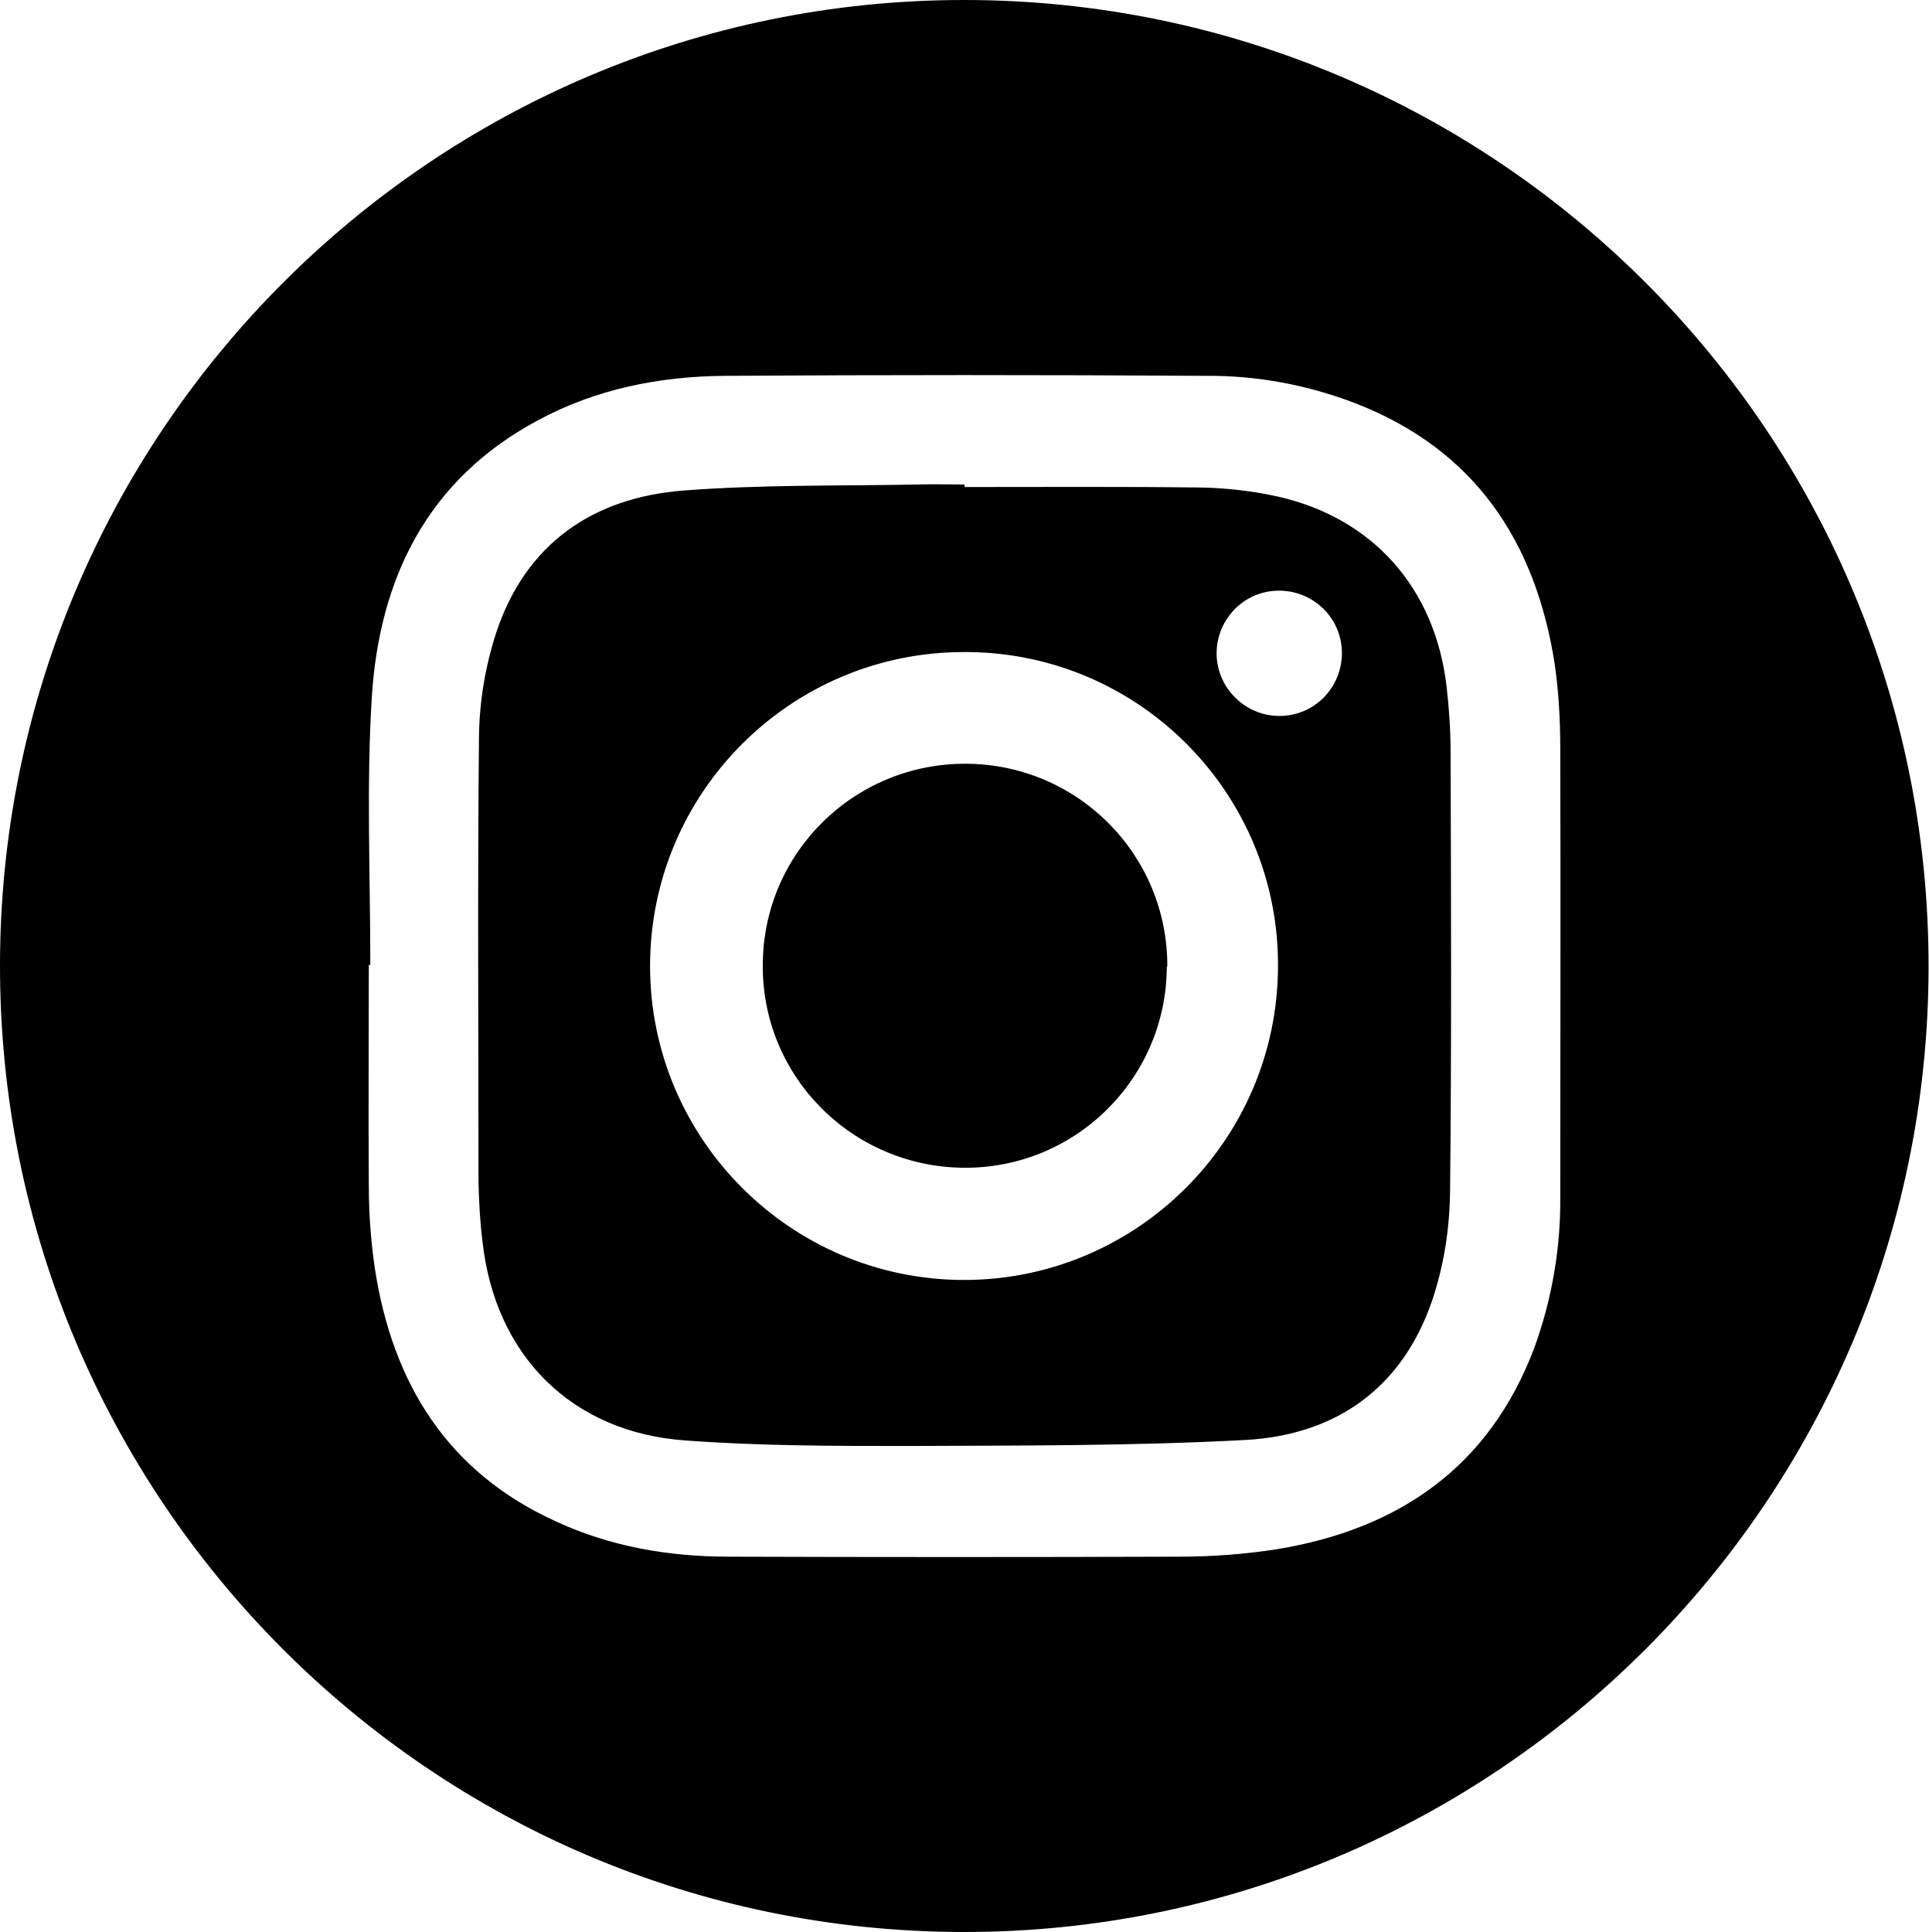
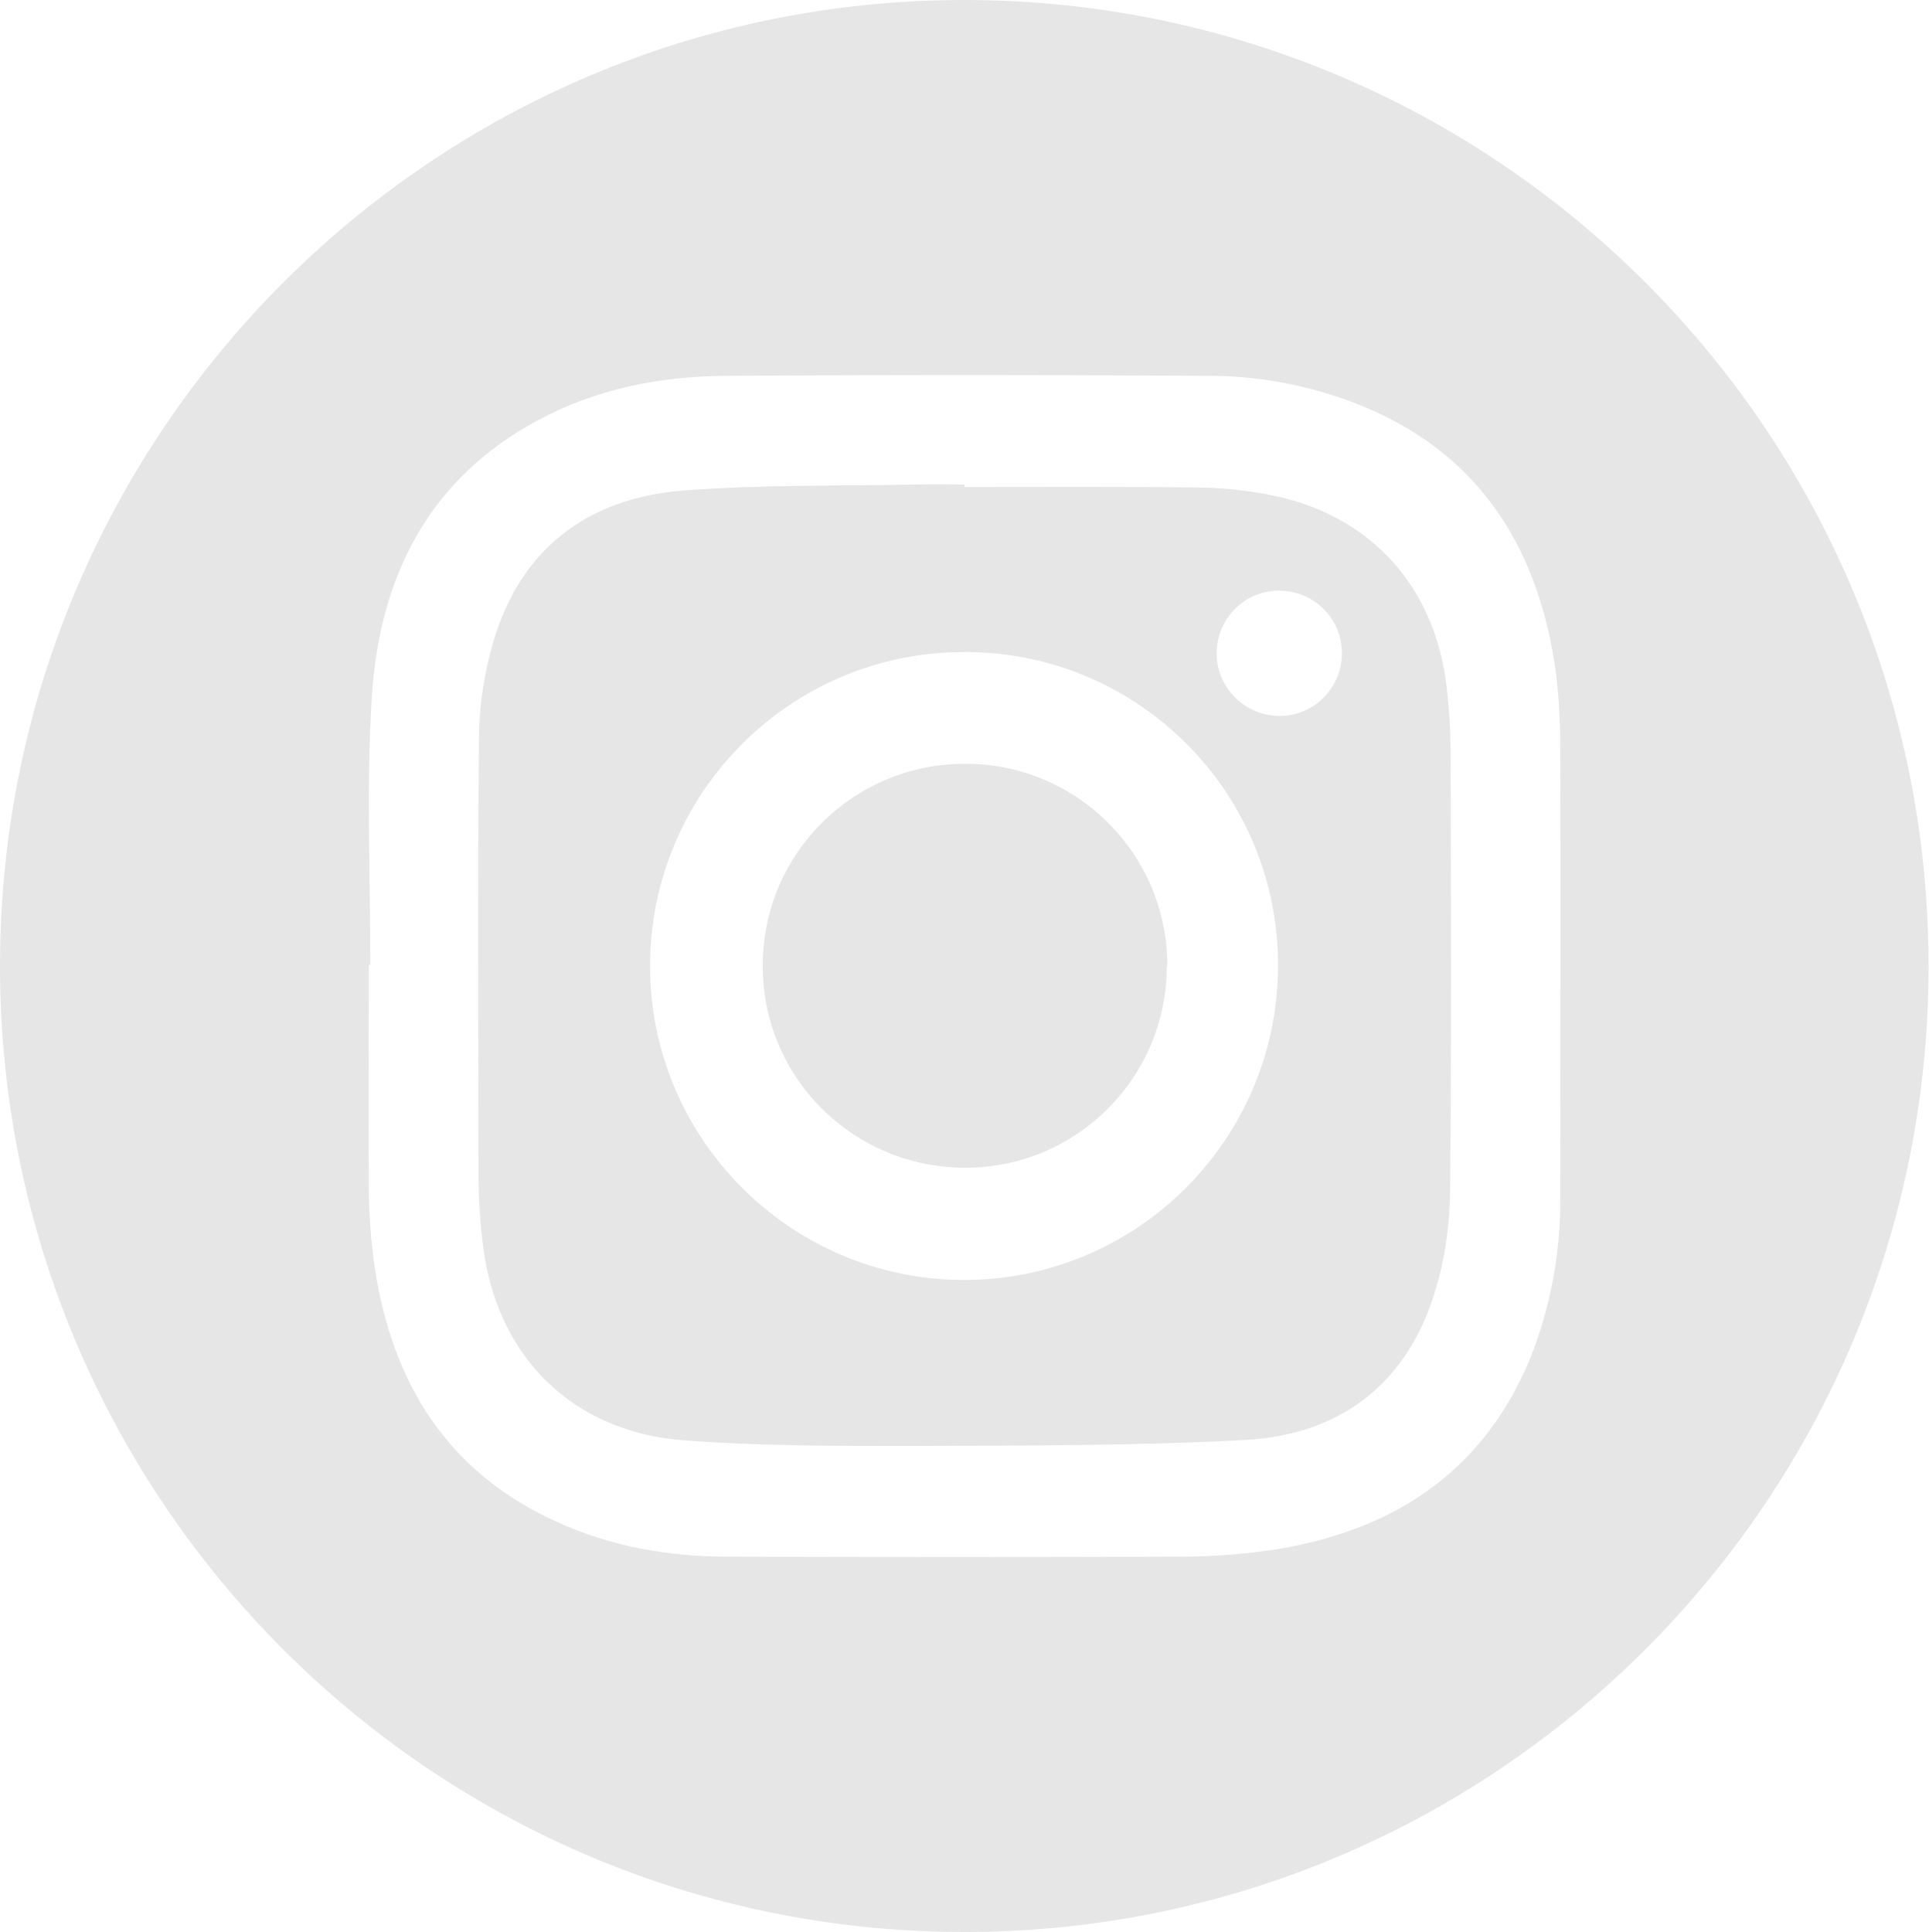
<svg xmlns="http://www.w3.org/2000/svg" version="1.1" id="Layer_1" x="0px" y="0px" viewBox="0 0 383.3 384" style="enable-background:new 0 0 383.3 384;" xml:space="preserve">
-   <path d="M0,191.8C0.1,85.9,86.1-0.1,191.8,0c105.9,0.1,191.7,86.3,191.5,192.4c-0.2,105.9-86.3,191.8-192,191.6S-0.1,297.7,0,191.8z   M73.6,191.8h-0.3c0,14.6-0.1,29.2,0,43.8c0,5.5,0.4,11,1.2,16.5c3.5,22.8,14.4,40.5,36,50.3c10.8,5,22.4,7,34.3,7  c29.9,0.1,59.8,0.1,89.7,0c6.5,0,13-0.5,19.4-1.5c24.2-4,42.1-16.4,51-39.9c3.5-9.6,5.3-19.8,5.2-30.1c0-29.7,0.1-59.4,0-89.1  c0-5.6-0.3-11.2-1.1-16.8c-3.8-24.4-15.9-42.6-39.5-51.8c-9.6-3.7-19.7-5.6-30-5.5c-31.8-0.2-63.6-0.2-95.4,0  c-13,0.1-25.7,2.6-37.3,8.9c-21.8,11.7-31.4,31.3-32.9,54.9C72.8,156.2,73.6,174,73.6,191.8L73.6,191.8z" />
-   <path d="M191.7,96.8c15.7,0,31.4-0.1,47.1,0.1c5.1,0.1,10.2,0.7,15.2,1.8c18.9,4.3,31.2,18.2,33.5,37.7c0.5,4.3,0.8,8.7,0.8,13  c0.1,29.2,0.2,58.4-0.1,87.5c-0.1,7.3-1.2,14.5-3.5,21.4c-5.9,17.5-19.1,26.9-37.1,27.9c-22.3,1.2-44.7,1.1-67,1.2  c-14.8,0-29.7,0-44.4-1.1c-22.6-1.6-37.8-16.9-40.3-39.5c-0.5-3.9-0.7-7.9-0.8-11.9c0-29.6-0.2-59.1,0.1-88.7c0.1-7,1.3-14,3.5-20.7  c5.9-17.5,19.2-26.6,37.1-28c15.5-1.2,31.1-0.9,46.7-1.2c3.1-0.1,6.1,0,9.2,0L191.7,96.8z M191.6,129.6c-34.5,0-62.4,28-62.4,62.4  s28,62.4,62.4,62.4c34.3,0,62.2-27.8,62.4-62.1c0.3-34.3-27.3-62.4-61.6-62.7C192.1,129.6,191.8,129.6,191.6,129.6z M254.3,142.3  c6.9,0,12.4-5.6,12.4-12.5c0-6.9-5.6-12.4-12.5-12.4s-12.4,5.6-12.4,12.5c0,0,0,0,0,0.1C241.9,136.8,247.5,142.3,254.3,142.3  L254.3,142.3z" />
-   <path d="M231.9,192.2c-0.1,22.2-18.2,40.1-40.4,39.9s-40.1-18.2-39.9-40.4c0.1-22.2,18.2-40,40.4-39.9c22.2,0.1,40.1,18.1,40,40.3  C231.9,192.1,231.9,192.1,231.9,192.2z" />
+   <style type="text/css">
+ 	.st0{fill:#E6E6E6;}
+ </style>
+   <path class="st0" d="M0,191.8C0.1,85.9,86.1-0.1,191.8,0c105.9,0.1,191.7,86.3,191.5,192.4c-0.2,105.9-86.3,191.8-192,191.6  S-0.1,297.7,0,191.8z M73.6,191.8h-0.3c0,14.6-0.1,29.2,0,43.8c0,5.5,0.4,11,1.2,16.5c3.5,22.8,14.4,40.5,36,50.3  c10.8,5,22.4,7,34.3,7c29.9,0.1,59.8,0.1,89.7,0c6.5,0,13-0.5,19.4-1.5c24.2-4,42.1-16.4,51-39.9c3.5-9.6,5.3-19.8,5.2-30.1  c0-29.7,0.1-59.4,0-89.1c0-5.6-0.3-11.2-1.1-16.8c-3.8-24.4-15.9-42.6-39.5-51.8c-9.6-3.7-19.7-5.6-30-5.5  c-31.8-0.2-63.6-0.2-95.4,0c-13,0.1-25.7,2.6-37.3,8.9C85,95.3,75.4,114.9,73.9,138.5C72.8,156.2,73.6,174,73.6,191.8L73.6,191.8z" />
+   <path class="st0" d="M191.7,96.8c15.7,0,31.4-0.1,47.1,0.1c5.1,0.1,10.2,0.7,15.2,1.8c18.9,4.3,31.2,18.2,33.5,37.7  c0.5,4.3,0.8,8.7,0.8,13c0.1,29.2,0.2,58.4-0.1,87.5c-0.1,7.3-1.2,14.5-3.5,21.4c-5.9,17.5-19.1,26.9-37.1,27.9  c-22.3,1.2-44.7,1.1-67,1.2c-14.8,0-29.7,0-44.4-1.1c-22.6-1.6-37.8-16.9-40.3-39.5c-0.5-3.9-0.7-7.9-0.8-11.9  c0-29.6-0.2-59.1,0.1-88.7c0.1-7,1.3-14,3.5-20.7c5.9-17.5,19.2-26.6,37.1-28c15.5-1.2,31.1-0.9,46.7-1.2c3.1-0.1,6.1,0,9.2,0  L191.7,96.8z M191.6,129.6c-34.5,0-62.4,28-62.4,62.4s28,62.4,62.4,62.4c34.3,0,62.2-27.8,62.4-62.1c0.3-34.3-27.3-62.4-61.6-62.7  C192.1,129.6,191.8,129.6,191.6,129.6z M254.3,142.3c6.9,0,12.4-5.6,12.4-12.5c0-6.9-5.6-12.4-12.5-12.4s-12.4,5.6-12.4,12.5  c0,0,0,0,0,0.1C241.9,136.8,247.5,142.3,254.3,142.3L254.3,142.3z" />
+   <path class="st0" d="M231.9,192.2c-0.1,22.2-18.2,40.1-40.4,39.9s-40.1-18.2-39.9-40.4c0.1-22.2,18.2-40,40.4-39.9  s40.1,18.1,40,40.3C231.9,192.1,231.9,192.1,231.9,192.2z" />
</svg>
